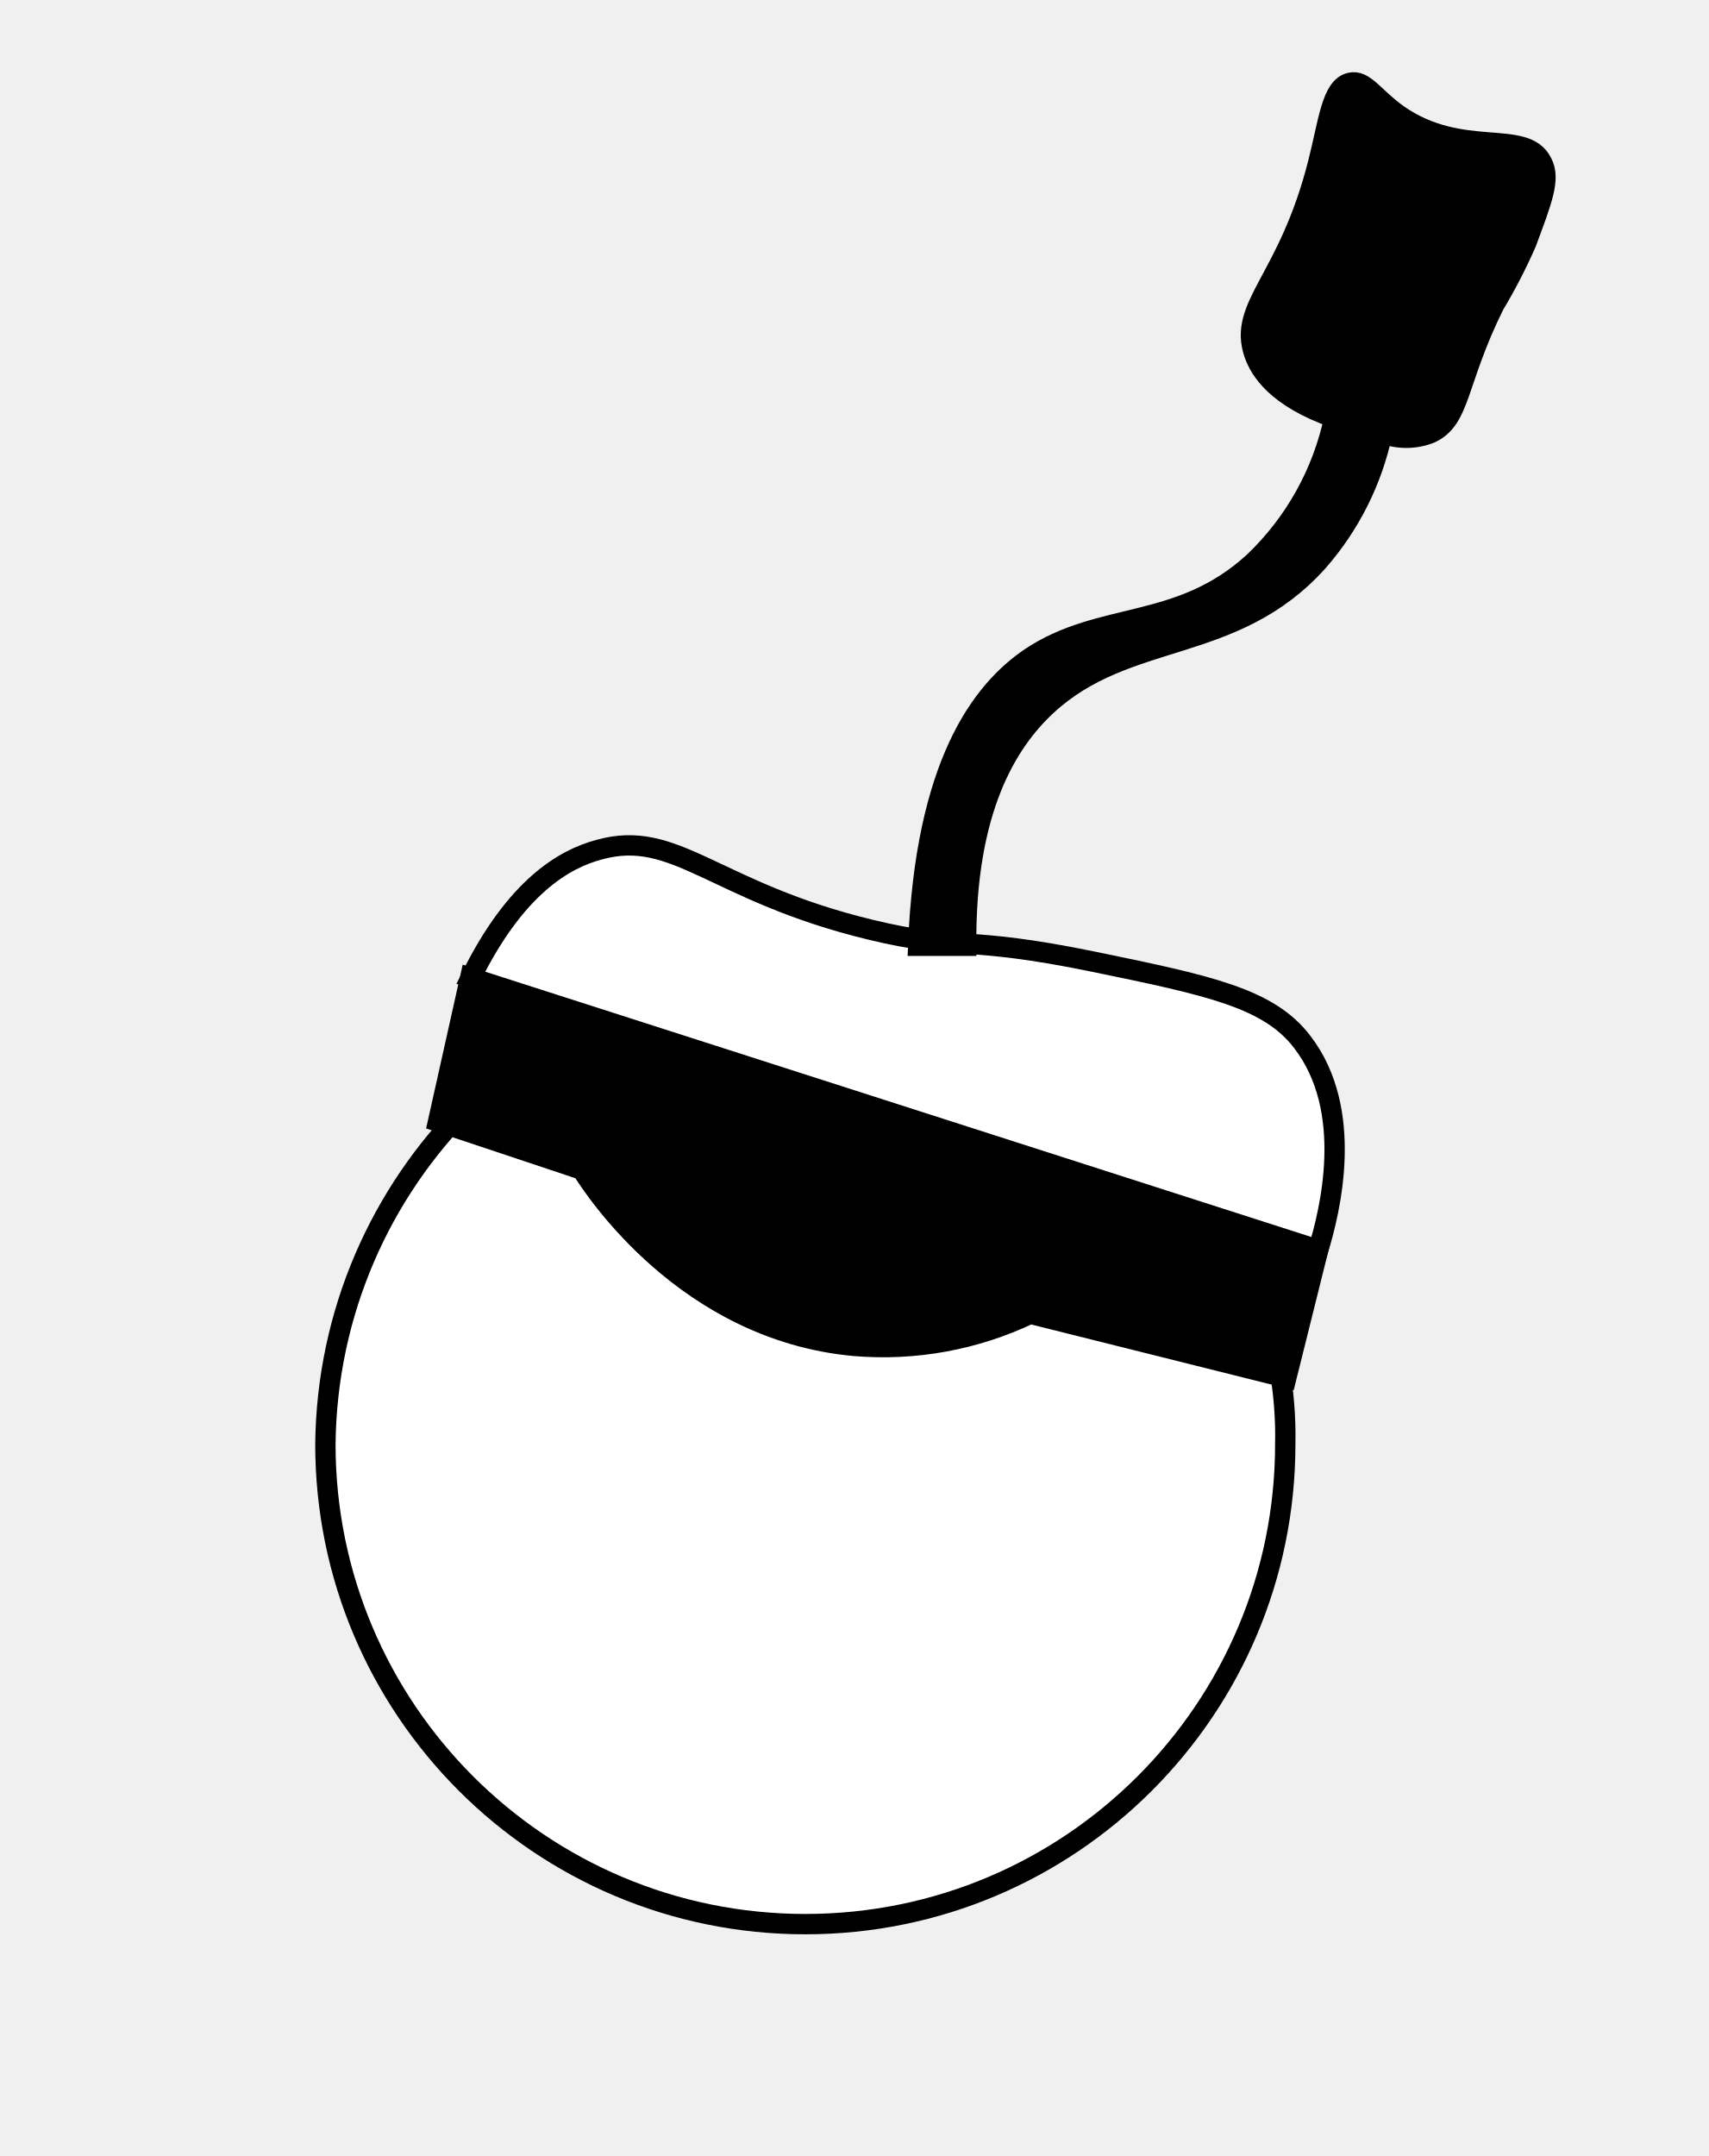
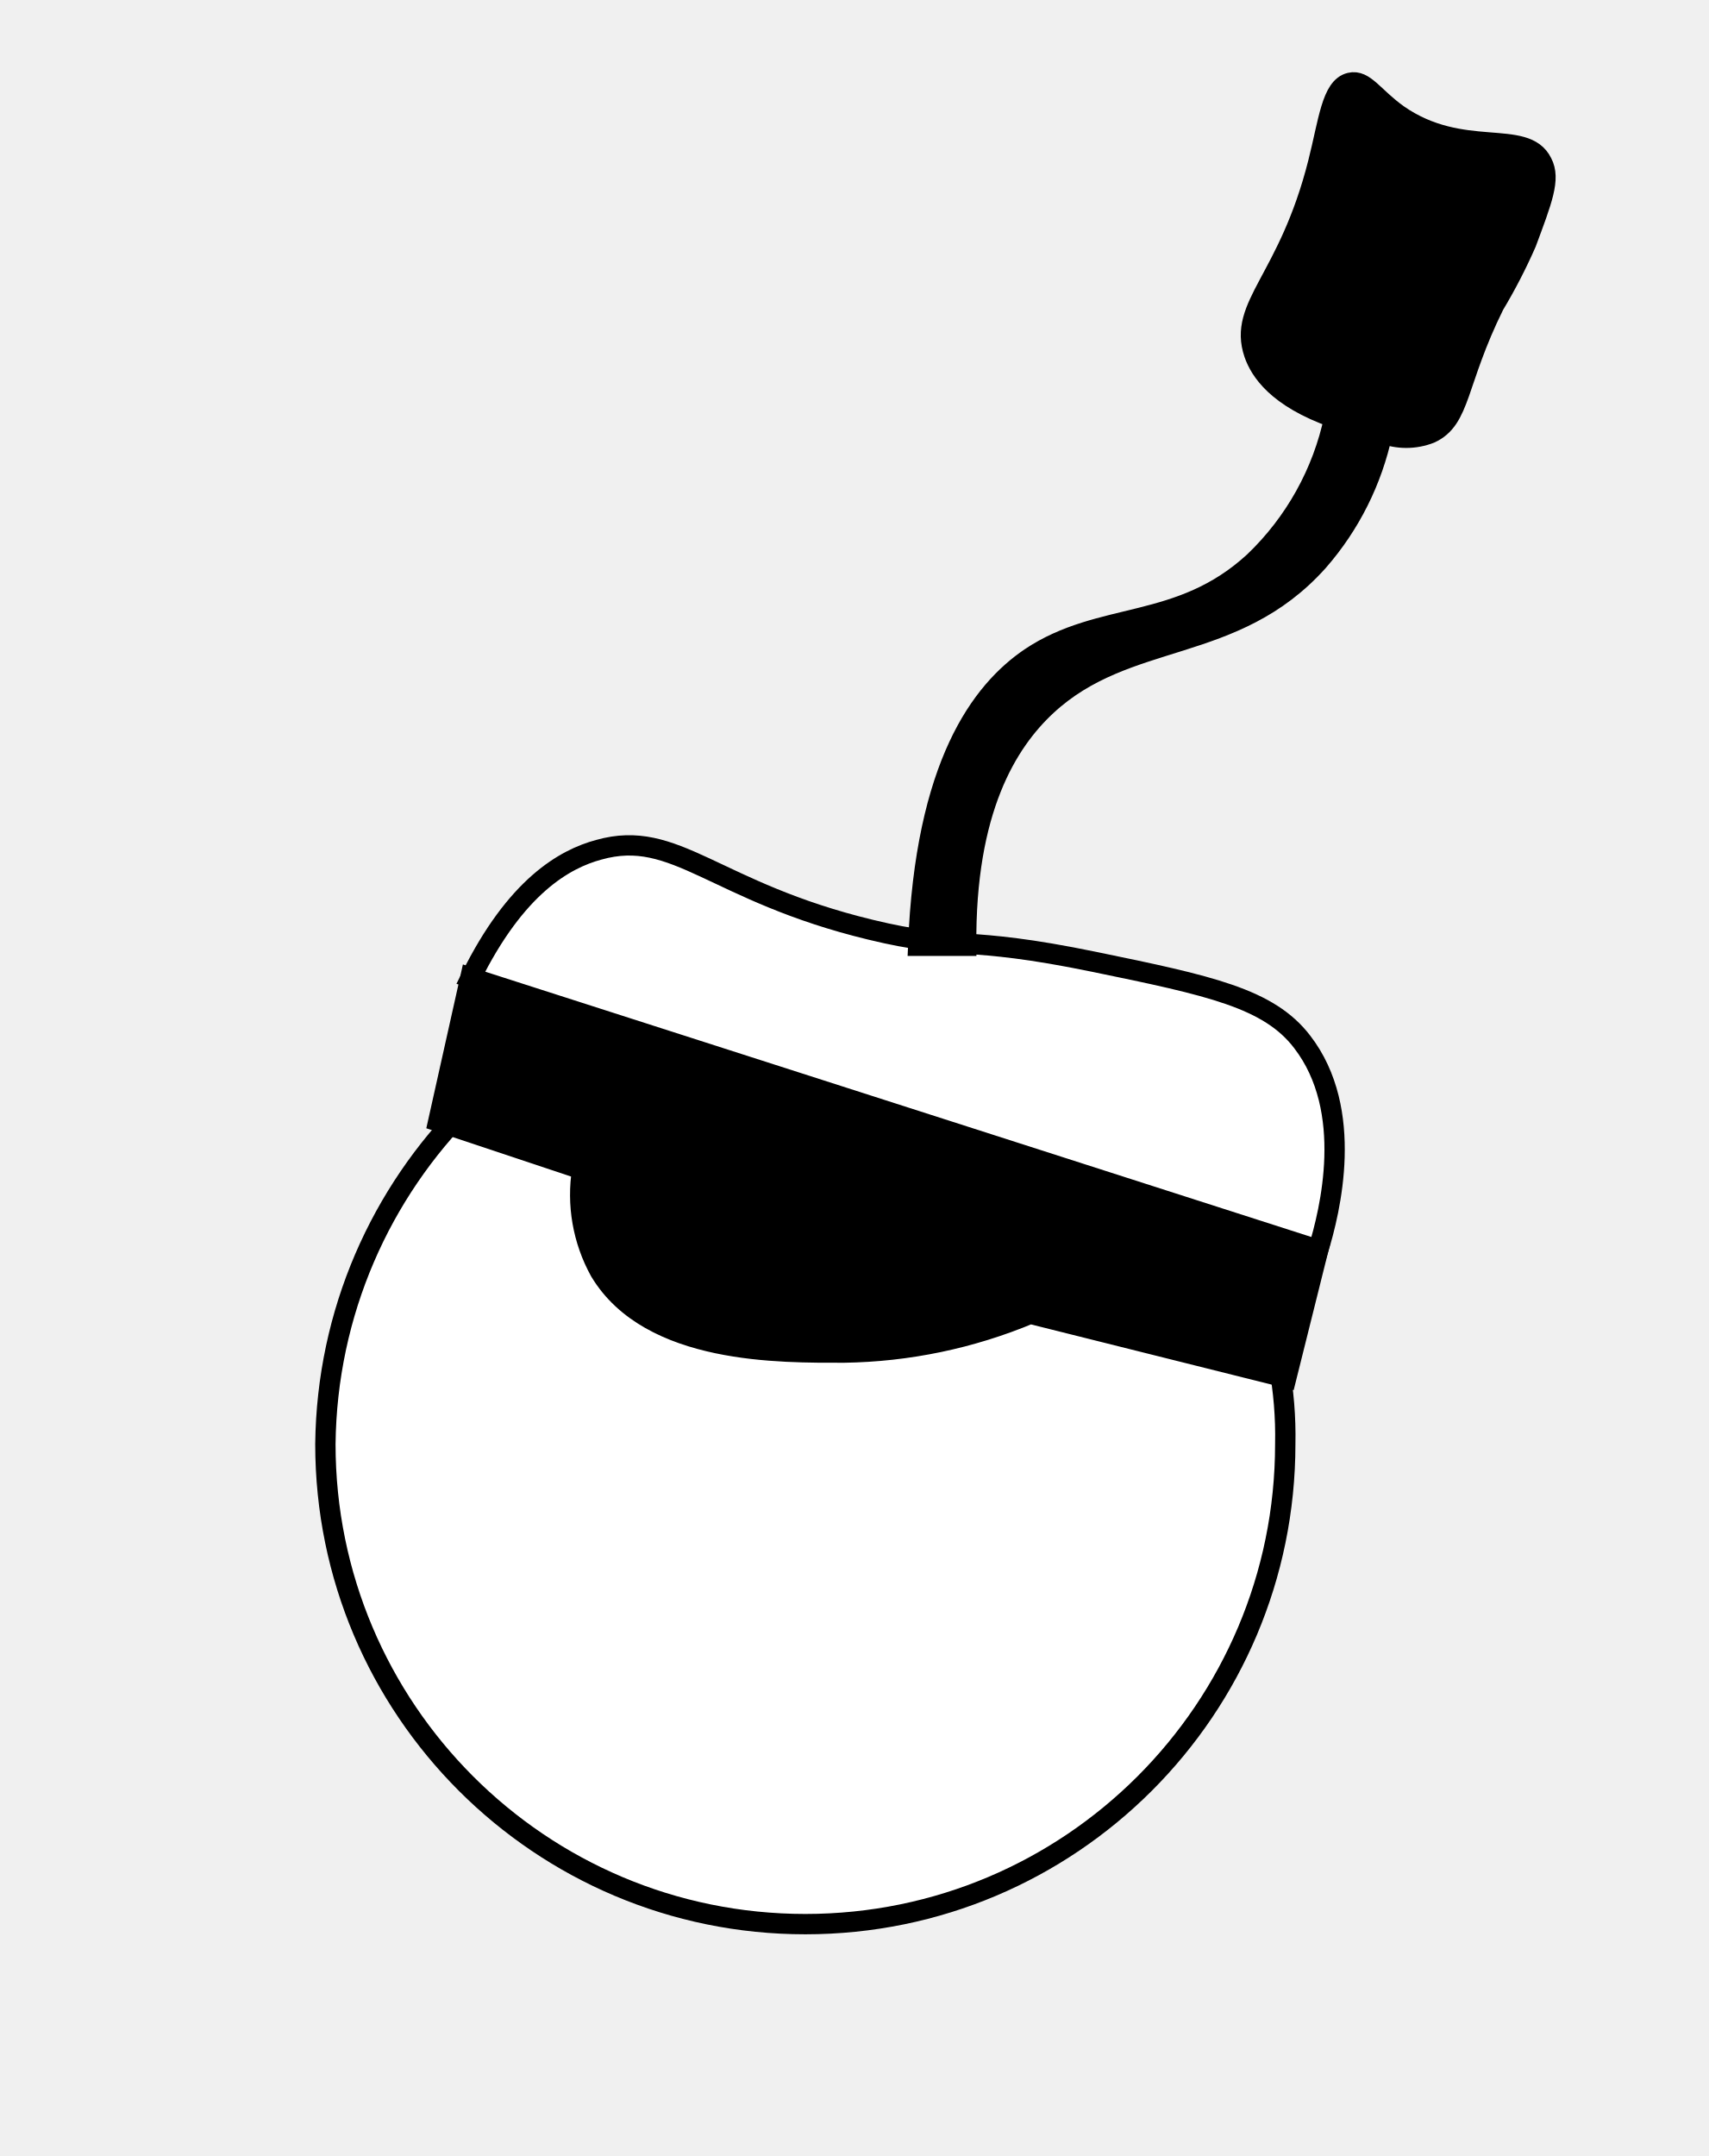
<svg xmlns="http://www.w3.org/2000/svg" viewBox="0 0 84 106">
  <defs>
    <style>.cls-1{opacity:0.5;}.cls-2{fill:#fff;}.cls-2,.cls-3{stroke:#000;stroke-miterlimit:10;}</style>
  </defs>
  <g id="Random_assets" data-name="Random assets">
    <path class="cls-2" d="M16,71a23.6,23.6,0,0,0,47.2,0,19.24,19.24,0,0,0-.32-3.92C61.15,58.17,52.32,47.41,39.6,47.42A23.84,23.84,0,0,0,16,71Z" />
-     <path class="cls-3" d="M63.25,67.74,50.66,64.59A16.77,16.77,0,0,1,42,66.17c-8.26-.76-12.77-7.69-13.38-8.66l-7.08-2.36c.53-2.36,1.05-4.72,1.58-7.08L64.82,61.45C64.3,63.55,63.77,65.64,63.25,67.74Z" />
+     <path class="cls-3" d="M63.25,67.74,50.66,64.59A24.66,24.66,0,0,1,41.5,66.5c-3.08,0-9.54.11-12-4a7.78,7.78,0,0,1-.87-5l-7.08-2.36c.53-2.36,1.05-4.72,1.58-7.08L64.82,61.45Z" />
    <path class="cls-2" d="M64.82,61.45c.58-1.89,1.82-6.85-.79-10.23-1.64-2.14-4.53-2.76-10.22-3.93-6.51-1.34-6.64-.52-11-1.58-7.71-1.86-9.58-5-13.37-3.93-1.67.45-4.07,1.79-6.29,6.29Z" />
    <path class="cls-3" d="M45.15,46.5c.35-8.92,3.1-12.52,5.51-14.16C54.15,30,58,31,61.67,27.62a13.68,13.68,0,0,0,3.94-7.08c-2.83-1-3.65-2.32-3.94-3.15C60.86,15,63.36,13.79,64.82,8c.51-2,.66-3.72,1.57-3.93.71-.17,1.14.7,2.36,1.57C71.9,7.83,75,6.29,75.83,8c.42.79,0,1.84-.78,3.94A27.16,27.16,0,0,1,73.47,15c-1.88,3.8-1.63,5.61-3.14,6.3a3.23,3.23,0,0,1-2.36,0,14,14,0,0,1-3.15,6.29C60.67,32.23,55.43,31,51.45,34.7c-1.92,1.79-4,5.1-3.94,11.8Z" />
  </g>
</svg>
